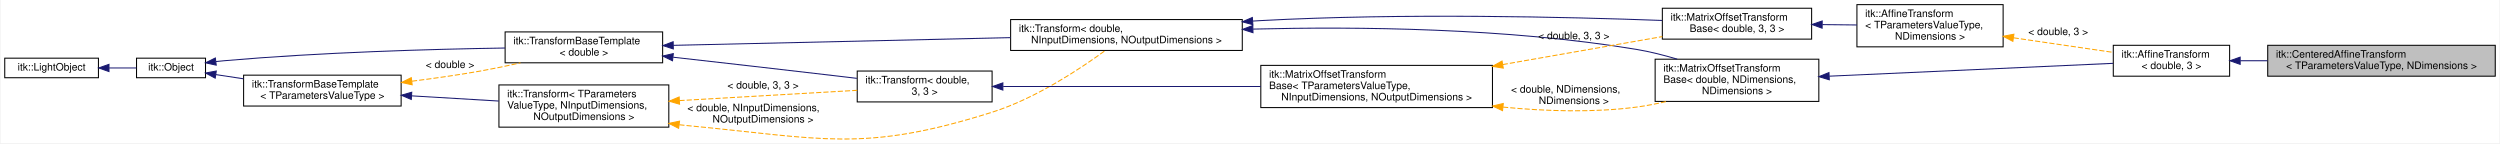
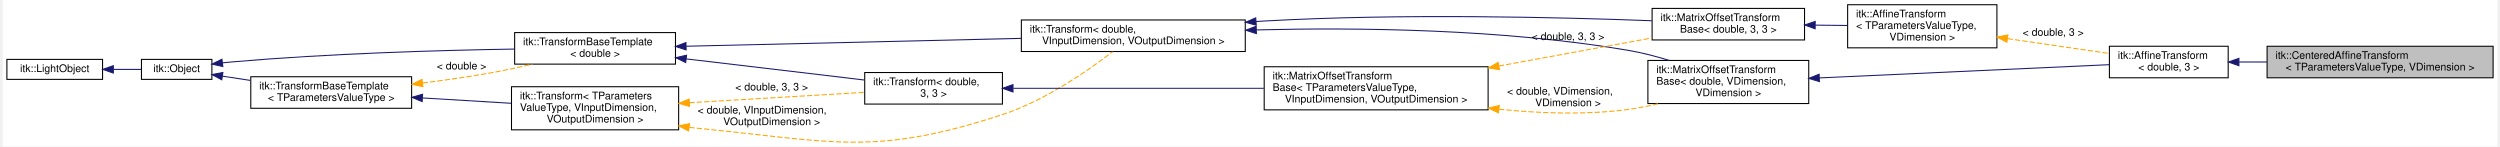
- <svg xmlns="http://www.w3.org/2000/svg" xmlns:xlink="http://www.w3.org/1999/xlink" width="2427pt" height="139pt" viewBox="0.00 0.00 2427.00 139.07">
-   <g id="graph0" class="graph" transform="scale(1 1) rotate(0) translate(4 135.07)">
-     <polygon fill="white" stroke="transparent" points="-4,4 -4,-135.07 2423,-135.07 2423,4 -4,4" />
+ <svg xmlns="http://www.w3.org/2000/svg" xmlns:xlink="http://www.w3.org/1999/xlink" width="2373pt" height="139pt" viewBox="0.00 0.00 2373.00 139.30">
+   <g id="graph0" class="graph" transform="scale(1 1) rotate(0) translate(4 135.3)">
+     <polygon fill="white" stroke="transparent" points="-4,4 -4,-135.3 2369,-135.3 2369,4 -4,4" />
    <g id="node1" class="node">
      <g id="a_node1">
        <a xlink:title="Affine transformation with a specified center of rotation.">
-           <polygon fill="#bfbfbf" stroke="black" points="2198,-61.07 2198,-91.07 2419,-91.07 2419,-61.07 2198,-61.07" />
-           <text text-anchor="start" x="2206" y="-79.07" font-family="Helvetica,sans-Serif" font-size="10.00">itk::CenteredAffineTransform</text>
-           <text text-anchor="middle" x="2308.5" y="-68.07" font-family="Helvetica,sans-Serif" font-size="10.00">&lt; TParametersValueType, NDimensions &gt;</text>
+           <polygon fill="#bfbfbf" stroke="black" points="2150,-61.3 2150,-91.3 2365,-91.3 2365,-61.3 2150,-61.3" />
+           <text text-anchor="start" x="2158" y="-79.3" font-family="Helvetica,sans-Serif" font-size="10.00">itk::CenteredAffineTransform</text>
+           <text text-anchor="middle" x="2257.5" y="-68.3" font-family="Helvetica,sans-Serif" font-size="10.00">&lt; TParametersValueType, VDimension &gt;</text>
        </a>
      </g>
    </g>
    <g id="node2" class="node">
      <g id="a_node2">
        <a xlink:href="classitk_1_1AffineTransform.html" target="_top" xlink:title=" ">
-           <polygon fill="white" stroke="black" points="2048,-61.07 2048,-91.07 2161,-91.07 2161,-61.07 2048,-61.07" />
-           <text text-anchor="start" x="2056" y="-79.07" font-family="Helvetica,sans-Serif" font-size="10.00">itk::AffineTransform</text>
-           <text text-anchor="middle" x="2104.5" y="-68.07" font-family="Helvetica,sans-Serif" font-size="10.00">&lt; double, 3 &gt;</text>
+           <polygon fill="white" stroke="black" points="2000,-61.3 2000,-91.3 2113,-91.3 2113,-61.3 2000,-61.3" />
+           <text text-anchor="start" x="2008" y="-79.3" font-family="Helvetica,sans-Serif" font-size="10.00">itk::AffineTransform</text>
+           <text text-anchor="middle" x="2056.5" y="-68.3" font-family="Helvetica,sans-Serif" font-size="10.00">&lt; double, 3 &gt;</text>
        </a>
      </g>
    </g>
    <g id="edge1" class="edge">
-       <path fill="none" stroke="midnightblue" d="M2171.38,-76.07C2179.87,-76.07 2188.74,-76.07 2197.7,-76.07" />
-       <polygon fill="midnightblue" stroke="midnightblue" points="2171.23,-72.57 2161.23,-76.07 2171.23,-79.57 2171.23,-72.57" />
+       <path fill="none" stroke="midnightblue" d="M2123.39,-76.3C2131.92,-76.3 2140.82,-76.3 2149.8,-76.3" />
+       <polygon fill="midnightblue" stroke="midnightblue" points="2123.2,-72.8 2113.2,-76.3 2123.2,-79.8 2123.2,-72.8" />
    </g>
    <g id="node3" class="node">
      <g id="a_node3">
        <a xlink:href="classitk_1_1MatrixOffsetTransformBase.html" target="_top" xlink:title=" ">
-           <polygon fill="white" stroke="black" points="1603,-36.57 1603,-77.57 1762,-77.57 1762,-36.57 1603,-36.57" />
-           <text text-anchor="start" x="1611" y="-65.57" font-family="Helvetica,sans-Serif" font-size="10.00">itk::MatrixOffsetTransform</text>
-           <text text-anchor="start" x="1611" y="-54.57" font-family="Helvetica,sans-Serif" font-size="10.00">Base&lt; double, NDimensions,</text>
-           <text text-anchor="middle" x="1682.5" y="-43.57" font-family="Helvetica,sans-Serif" font-size="10.00"> NDimensions &gt;</text>
+           <polygon fill="white" stroke="black" points="1561,-36.8 1561,-77.8 1714,-77.8 1714,-36.8 1561,-36.8" />
+           <text text-anchor="start" x="1569" y="-65.8" font-family="Helvetica,sans-Serif" font-size="10.00">itk::MatrixOffsetTransform</text>
+           <text text-anchor="start" x="1569" y="-54.8" font-family="Helvetica,sans-Serif" font-size="10.00">Base&lt; double, VDimension,</text>
+           <text text-anchor="middle" x="1637.5" y="-43.8" font-family="Helvetica,sans-Serif" font-size="10.00"> VDimension &gt;</text>
        </a>
      </g>
    </g>
    <g id="edge2" class="edge">
-       <path fill="none" stroke="midnightblue" d="M1772.22,-61.08C1855.49,-64.85 1977.48,-70.37 2047.84,-73.55" />
-       <polygon fill="midnightblue" stroke="midnightblue" points="1772.15,-57.57 1762.01,-60.62 1771.84,-64.57 1772.15,-57.57" />
+       <path fill="none" stroke="midnightblue" d="M1724.13,-61.2C1806.71,-64.96 1929.26,-70.55 1999.87,-73.77" />
+       <polygon fill="midnightblue" stroke="midnightblue" points="1724.16,-57.7 1714.02,-60.74 1723.85,-64.69 1724.16,-57.7" />
    </g>
    <g id="node4" class="node">
      <g id="a_node4">
        <a xlink:href="classitk_1_1Transform.html" target="_top" xlink:title=" ">
-           <polygon fill="white" stroke="black" points="977,-86.07 977,-116.07 1202,-116.07 1202,-86.07 977,-86.07" />
-           <text text-anchor="start" x="985" y="-104.07" font-family="Helvetica,sans-Serif" font-size="10.00">itk::Transform&lt; double,</text>
-           <text text-anchor="middle" x="1089.5" y="-93.07" font-family="Helvetica,sans-Serif" font-size="10.00"> NInputDimensions, NOutputDimensions &gt;</text>
+           <polygon fill="white" stroke="black" points="965,-86.3 965,-116.3 1178,-116.3 1178,-86.3 965,-86.3" />
+           <text text-anchor="start" x="973" y="-104.3" font-family="Helvetica,sans-Serif" font-size="10.00">itk::Transform&lt; double,</text>
+           <text text-anchor="middle" x="1071.5" y="-93.3" font-family="Helvetica,sans-Serif" font-size="10.00"> VInputDimension, VOutputDimension &gt;</text>
        </a>
      </g>
    </g>
    <g id="edge3" class="edge">
-       <path fill="none" stroke="midnightblue" d="M1212.5,-106.81C1313.13,-109.35 1459.27,-107.98 1585,-87.07 1597.98,-84.91 1611.64,-81.44 1624.46,-77.61" />
-       <polygon fill="midnightblue" stroke="midnightblue" points="1212.39,-103.31 1202.3,-106.54 1212.2,-110.3 1212.39,-103.31" />
+       <path fill="none" stroke="midnightblue" d="M1188.46,-106.84C1284.24,-109.26 1423.4,-107.84 1543,-87.3 1555.6,-85.14 1568.84,-81.66 1581.27,-77.84" />
+       <polygon fill="midnightblue" stroke="midnightblue" points="1188.55,-103.34 1178.45,-106.56 1188.36,-110.33 1188.55,-103.34" />
    </g>
    <g id="node13" class="node">
      <g id="a_node13">
        <a xlink:href="classitk_1_1MatrixOffsetTransformBase.html" target="_top" xlink:title=" ">
-           <polygon fill="white" stroke="black" points="1610,-97.07 1610,-127.07 1755,-127.07 1755,-97.07 1610,-97.07" />
-           <text text-anchor="start" x="1618" y="-115.07" font-family="Helvetica,sans-Serif" font-size="10.00">itk::MatrixOffsetTransform</text>
-           <text text-anchor="middle" x="1682.5" y="-104.07" font-family="Helvetica,sans-Serif" font-size="10.00">Base&lt; double, 3, 3 &gt;</text>
+           <polygon fill="white" stroke="black" points="1565,-97.3 1565,-127.3 1710,-127.3 1710,-97.3 1565,-97.3" />
+           <text text-anchor="start" x="1573" y="-115.3" font-family="Helvetica,sans-Serif" font-size="10.00">itk::MatrixOffsetTransform</text>
+           <text text-anchor="middle" x="1637.5" y="-104.3" font-family="Helvetica,sans-Serif" font-size="10.00">Base&lt; double, 3, 3 &gt;</text>
        </a>
      </g>
    </g>
    <g id="edge17" class="edge">
-       <path fill="none" stroke="midnightblue" d="M1212.22,-114.61C1214.84,-114.77 1217.43,-114.93 1220,-115.07 1357.81,-122.49 1519.1,-118.57 1609.89,-115.2" />
-       <polygon fill="midnightblue" stroke="midnightblue" points="1212.27,-111.1 1202.05,-113.9 1211.78,-118.08 1212.27,-111.1" />
+       <path fill="none" stroke="midnightblue" d="M1188.29,-114.82C1190.88,-115 1193.46,-115.16 1196,-115.3 1325.8,-122.63 1477.46,-118.9 1564.71,-115.57" />
+       <polygon fill="midnightblue" stroke="midnightblue" points="1188.44,-111.32 1178.2,-114.08 1187.92,-118.3 1188.44,-111.32" />
    </g>
    <g id="node5" class="node">
      <g id="a_node5">
        <a xlink:href="classitk_1_1TransformBaseTemplate.html" target="_top" xlink:title=" ">
-           <polygon fill="white" stroke="black" points="486,-74.07 486,-104.07 639,-104.07 639,-74.07 486,-74.07" />
-           <text text-anchor="start" x="494" y="-92.07" font-family="Helvetica,sans-Serif" font-size="10.00">itk::TransformBaseTemplate</text>
-           <text text-anchor="middle" x="562.5" y="-81.07" font-family="Helvetica,sans-Serif" font-size="10.00">&lt; double &gt;</text>
+           <polygon fill="white" stroke="black" points="483,-74.3 483,-104.3 636,-104.3 636,-74.3 483,-74.3" />
+           <text text-anchor="start" x="491" y="-92.3" font-family="Helvetica,sans-Serif" font-size="10.00">itk::TransformBaseTemplate</text>
+           <text text-anchor="middle" x="559.5" y="-81.3" font-family="Helvetica,sans-Serif" font-size="10.00">&lt; double &gt;</text>
        </a>
      </g>
    </g>
    <g id="edge4" class="edge">
-       <path fill="none" stroke="midnightblue" d="M649.38,-91.03C738.75,-93.07 879.08,-96.28 976.97,-98.52" />
-       <polygon fill="midnightblue" stroke="midnightblue" points="649.36,-87.53 639.28,-90.8 649.2,-94.53 649.36,-87.53" />
+       <path fill="none" stroke="midnightblue" d="M646.22,-91.32C733.97,-93.38 870.52,-96.59 964.89,-98.81" />
+       <polygon fill="midnightblue" stroke="midnightblue" points="646.11,-87.81 636.03,-91.08 645.94,-94.81 646.11,-87.81" />
    </g>
    <g id="node11" class="node">
      <g id="a_node11">
        <a xlink:href="classitk_1_1Transform.html" target="_top" xlink:title=" ">
-           <polygon fill="white" stroke="black" points="828,-36.07 828,-66.07 959,-66.07 959,-36.07 828,-36.07" />
-           <text text-anchor="start" x="836" y="-54.07" font-family="Helvetica,sans-Serif" font-size="10.00">itk::Transform&lt; double,</text>
-           <text text-anchor="middle" x="893.5" y="-43.07" font-family="Helvetica,sans-Serif" font-size="10.00"> 3, 3 &gt;</text>
+           <polygon fill="white" stroke="black" points="816,-36.3 816,-66.3 947,-66.3 947,-36.3 816,-36.3" />
+           <text text-anchor="start" x="824" y="-54.3" font-family="Helvetica,sans-Serif" font-size="10.00">itk::Transform&lt; double,</text>
+           <text text-anchor="middle" x="881.5" y="-43.3" font-family="Helvetica,sans-Serif" font-size="10.00"> 3, 3 &gt;</text>
        </a>
      </g>
    </g>
    <g id="edge13" class="edge">
-       <path fill="none" stroke="midnightblue" d="M649.26,-79.49C696.66,-74.15 756.6,-67.34 810,-61.07 815.73,-60.39 821.69,-59.69 827.65,-58.97" />
-       <polygon fill="midnightblue" stroke="midnightblue" points="648.58,-76.04 639.04,-80.64 649.36,-83 648.58,-76.04" />
+       <path fill="none" stroke="midnightblue" d="M646.23,-79.26C691.39,-73.96 747.7,-67.31 798,-61.3 803.73,-60.61 809.68,-59.9 815.65,-59.18" />
+       <polygon fill="midnightblue" stroke="midnightblue" points="645.71,-75.8 636.18,-80.44 646.52,-82.75 645.71,-75.8" />
    </g>
    <g id="node6" class="node">
      <g id="a_node6">
        <a xlink:href="classitk_1_1Object.html" target="_top" xlink:title="Base class for most ITK classes.">
-           <polygon fill="white" stroke="black" points="128,-59.57 128,-78.57 195,-78.57 195,-59.57 128,-59.57" />
-           <text text-anchor="middle" x="161.5" y="-66.57" font-family="Helvetica,sans-Serif" font-size="10.00">itk::Object</text>
+           <polygon fill="white" stroke="black" points="128,-59.8 128,-78.8 195,-78.8 195,-59.8 128,-59.8" />
+           <text text-anchor="middle" x="161.5" y="-66.8" font-family="Helvetica,sans-Serif" font-size="10.00">itk::Object</text>
        </a>
      </g>
    </g>
    <g id="edge5" class="edge">
-       <path fill="none" stroke="midnightblue" d="M205.21,-75.29C207.84,-75.58 210.45,-75.84 213,-76.07 306.79,-84.29 415.22,-87.32 485.9,-88.43" />
-       <polygon fill="midnightblue" stroke="midnightblue" points="205.39,-71.79 195.04,-74.07 204.55,-78.74 205.39,-71.79" />
+       <path fill="none" stroke="midnightblue" d="M205.21,-75.52C207.84,-75.81 210.45,-76.08 213,-76.3 305.68,-84.45 412.79,-87.49 482.88,-88.63" />
+       <polygon fill="midnightblue" stroke="midnightblue" points="205.39,-72.02 195.04,-74.3 204.55,-78.97 205.39,-72.02" />
    </g>
    <g id="node8" class="node">
      <g id="a_node8">
        <a xlink:href="classitk_1_1TransformBaseTemplate.html" target="_top" xlink:title=" ">
-           <polygon fill="white" stroke="black" points="232,-32.07 232,-62.07 385,-62.07 385,-32.07 232,-32.07" />
-           <text text-anchor="start" x="240" y="-50.07" font-family="Helvetica,sans-Serif" font-size="10.00">itk::TransformBaseTemplate</text>
-           <text text-anchor="middle" x="308.5" y="-39.07" font-family="Helvetica,sans-Serif" font-size="10.00">&lt; TParametersValueType &gt;</text>
+           <polygon fill="white" stroke="black" points="232,-32.3 232,-62.3 385,-62.3 385,-32.3 232,-32.3" />
+           <text text-anchor="start" x="240" y="-50.3" font-family="Helvetica,sans-Serif" font-size="10.00">itk::TransformBaseTemplate</text>
+           <text text-anchor="middle" x="308.5" y="-39.3" font-family="Helvetica,sans-Serif" font-size="10.00">&lt; TParametersValueType &gt;</text>
        </a>
      </g>
    </g>
    <g id="edge8" class="edge">
-       <path fill="none" stroke="midnightblue" d="M205.01,-62.62C213.48,-61.33 222.62,-59.94 231.82,-58.55" />
-       <polygon fill="midnightblue" stroke="midnightblue" points="204.4,-59.17 195.04,-64.13 205.45,-66.09 204.4,-59.17" />
+       <path fill="none" stroke="midnightblue" d="M205.01,-62.85C213.48,-61.56 222.62,-60.18 231.82,-58.78" />
+       <polygon fill="midnightblue" stroke="midnightblue" points="204.4,-59.4 195.04,-64.36 205.45,-66.32 204.4,-59.4" />
    </g>
    <g id="node7" class="node">
      <g id="a_node7">
        <a xlink:href="classitk_1_1LightObject.html" target="_top" xlink:title="Light weight base class for most itk classes.">
-           <polygon fill="white" stroke="black" points="0,-59.57 0,-78.57 91,-78.57 91,-59.57 0,-59.57" />
-           <text text-anchor="middle" x="45.5" y="-66.57" font-family="Helvetica,sans-Serif" font-size="10.00">itk::LightObject</text>
+           <polygon fill="white" stroke="black" points="0,-59.8 0,-78.8 91,-78.8 91,-59.8 0,-59.8" />
+           <text text-anchor="middle" x="45.5" y="-66.8" font-family="Helvetica,sans-Serif" font-size="10.00">itk::LightObject</text>
        </a>
      </g>
    </g>
    <g id="edge6" class="edge">
-       <path fill="none" stroke="midnightblue" d="M101.39,-69.07C110.45,-69.07 119.59,-69.07 127.88,-69.07" />
-       <polygon fill="midnightblue" stroke="midnightblue" points="101.23,-65.57 91.23,-69.07 101.23,-72.57 101.23,-65.57" />
+       <path fill="none" stroke="midnightblue" d="M101.39,-69.3C110.45,-69.3 119.59,-69.3 127.88,-69.3" />
+       <polygon fill="midnightblue" stroke="midnightblue" points="101.23,-65.8 91.23,-69.3 101.23,-72.8 101.23,-65.8" />
    </g>
    <g id="edge7" class="edge">
-       <path fill="none" stroke="orange" stroke-dasharray="5,2" d="M395.56,-56.21C417.31,-58.96 440.57,-62.26 462,-66.07 474.66,-68.31 488.12,-71.13 500.93,-74.02" />
-       <polygon fill="orange" stroke="orange" points="395.71,-52.71 385.36,-54.95 394.86,-59.65 395.71,-52.71" />
-       <text text-anchor="middle" x="432.5" y="-69.07" font-family="Helvetica,sans-Serif" font-size="10.00"> &lt; double &gt;</text>
+       <path fill="none" stroke="orange" stroke-dasharray="5,2" d="M395.58,-56.35C417.33,-59.09 440.58,-62.43 462,-66.3 474.37,-68.54 487.53,-71.37 500.03,-74.27" />
+       <polygon fill="orange" stroke="orange" points="395.73,-52.84 385.38,-55.09 394.87,-59.78 395.73,-52.84" />
+       <text text-anchor="middle" x="432.5" y="-69.3" font-family="Helvetica,sans-Serif" font-size="10.00"> &lt; double &gt;</text>
    </g>
    <g id="node9" class="node">
      <g id="a_node9">
        <a xlink:href="classitk_1_1Transform.html" target="_top" xlink:title="Transform points and vectors from an input space to an output space.">
-           <polygon fill="white" stroke="black" points="480,-11.57 480,-52.57 645,-52.57 645,-11.57 480,-11.57" />
-           <text text-anchor="start" x="488" y="-40.57" font-family="Helvetica,sans-Serif" font-size="10.00">itk::Transform&lt; TParameters</text>
-           <text text-anchor="start" x="488" y="-29.57" font-family="Helvetica,sans-Serif" font-size="10.00">ValueType, NInputDimensions,</text>
-           <text text-anchor="middle" x="562.5" y="-18.57" font-family="Helvetica,sans-Serif" font-size="10.00"> NOutputDimensions &gt;</text>
+           <polygon fill="white" stroke="black" points="480,-11.8 480,-52.8 639,-52.8 639,-11.8 480,-11.8" />
+           <text text-anchor="start" x="488" y="-40.8" font-family="Helvetica,sans-Serif" font-size="10.00">itk::Transform&lt; TParameters</text>
+           <text text-anchor="start" x="488" y="-29.8" font-family="Helvetica,sans-Serif" font-size="10.00">ValueType, VInputDimension,</text>
+           <text text-anchor="middle" x="559.5" y="-18.8" font-family="Helvetica,sans-Serif" font-size="10.00"> VOutputDimension &gt;</text>
        </a>
      </g>
    </g>
    <g id="edge10" class="edge">
-       <path fill="none" stroke="midnightblue" d="M395.42,-41.95C422.71,-40.33 452.81,-38.54 479.8,-36.93" />
-       <polygon fill="midnightblue" stroke="midnightblue" points="394.88,-38.48 385.11,-42.57 395.3,-45.47 394.88,-38.48" />
+       <path fill="none" stroke="midnightblue" d="M395.54,-42.12C422.86,-40.47 452.91,-38.66 479.69,-37.05" />
+       <polygon fill="midnightblue" stroke="midnightblue" points="394.99,-38.64 385.22,-42.74 395.41,-45.63 394.99,-38.64" />
    </g>
    <g id="edge9" class="edge">
-       <path fill="none" stroke="orange" stroke-dasharray="5,2" d="M655.22,-13.89C657.84,-13.59 660.43,-13.31 663,-13.07 794.1,-0.66 833.43,13.6 959,-26.07 1001.12,-39.37 1044.4,-68.08 1068.73,-85.87" />
-       <polygon fill="orange" stroke="orange" points="654.51,-10.46 645.04,-15.22 655.41,-17.4 654.51,-10.46" />
-       <text text-anchor="start" x="663" y="-27.07" font-family="Helvetica,sans-Serif" font-size="10.00"> &lt; double, NInputDimensions,</text>
-       <text text-anchor="middle" x="736.5" y="-16.07" font-family="Helvetica,sans-Serif" font-size="10.00"> NOutputDimensions &gt;</text>
+       <path fill="none" stroke="orange" stroke-dasharray="5,2" d="M649.22,-14.15C651.84,-13.84 654.43,-13.55 657,-13.3 785.41,-0.78 824.39,13.84 947,-26.3 987.53,-39.57 1028.69,-68.29 1051.77,-86.09" />
+       <polygon fill="orange" stroke="orange" points="648.49,-10.72 639.05,-15.53 649.42,-17.66 648.49,-10.72" />
+       <text text-anchor="start" x="657" y="-27.3" font-family="Helvetica,sans-Serif" font-size="10.00"> &lt; double, VInputDimension,</text>
+       <text text-anchor="middle" x="727.5" y="-16.3" font-family="Helvetica,sans-Serif" font-size="10.00"> VOutputDimension &gt;</text>
    </g>
    <g id="edge14" class="edge">
-       <path fill="none" stroke="orange" stroke-dasharray="5,2" d="M655.34,-37.37C710.27,-40.54 778.73,-44.5 827.96,-47.34" />
-       <polygon fill="orange" stroke="orange" points="655.43,-33.87 645.25,-36.79 655.03,-40.86 655.43,-33.87" />
-       <text text-anchor="middle" x="736.5" y="-49.07" font-family="Helvetica,sans-Serif" font-size="10.00"> &lt; double, 3, 3 &gt;</text>
+       <path fill="none" stroke="orange" stroke-dasharray="5,2" d="M649.24,-37.57C702.07,-40.71 767.93,-44.62 815.84,-47.46" />
+       <polygon fill="orange" stroke="orange" points="649.38,-34.07 639.19,-36.97 648.97,-41.06 649.38,-34.07" />
+       <text text-anchor="middle" x="727.5" y="-49.3" font-family="Helvetica,sans-Serif" font-size="10.00"> &lt; double, 3, 3 &gt;</text>
    </g>
    <g id="node10" class="node">
      <g id="a_node10">
        <a xlink:href="classitk_1_1MatrixOffsetTransformBase.html" target="_top" xlink:title="Matrix and Offset transformation of a vector space (e.g. space coordinates)">
-           <polygon fill="white" stroke="black" points="1220,-30.57 1220,-71.57 1445,-71.57 1445,-30.57 1220,-30.57" />
-           <text text-anchor="start" x="1228" y="-59.57" font-family="Helvetica,sans-Serif" font-size="10.00">itk::MatrixOffsetTransform</text>
-           <text text-anchor="start" x="1228" y="-48.57" font-family="Helvetica,sans-Serif" font-size="10.00">Base&lt; TParametersValueType,</text>
-           <text text-anchor="middle" x="1332.5" y="-37.57" font-family="Helvetica,sans-Serif" font-size="10.00"> NInputDimensions, NOutputDimensions &gt;</text>
+           <polygon fill="white" stroke="black" points="1196,-30.8 1196,-71.8 1409,-71.8 1409,-30.8 1196,-30.8" />
+           <text text-anchor="start" x="1204" y="-59.8" font-family="Helvetica,sans-Serif" font-size="10.00">itk::MatrixOffsetTransform</text>
+           <text text-anchor="start" x="1204" y="-48.8" font-family="Helvetica,sans-Serif" font-size="10.00">Base&lt; TParametersValueType,</text>
+           <text text-anchor="middle" x="1302.5" y="-37.8" font-family="Helvetica,sans-Serif" font-size="10.00"> VInputDimension, VOutputDimension &gt;</text>
        </a>
      </g>
    </g>
    <g id="edge11" class="edge">
-       <path fill="none" stroke="orange" stroke-dasharray="5,2" d="M1455.29,-31.05C1496.57,-27.01 1542.88,-25.49 1585,-31.07 1594.55,-32.33 1604.49,-34.27 1614.21,-36.53" />
-       <polygon fill="orange" stroke="orange" points="1454.78,-27.59 1445.19,-32.1 1455.5,-34.55 1454.78,-27.59" />
-       <text text-anchor="start" x="1463" y="-45.07" font-family="Helvetica,sans-Serif" font-size="10.00"> &lt; double, NDimensions,</text>
-       <text text-anchor="middle" x="1524" y="-34.07" font-family="Helvetica,sans-Serif" font-size="10.00"> NDimensions &gt;</text>
+       <path fill="none" stroke="orange" stroke-dasharray="5,2" d="M1419.43,-31.41C1458.75,-27.38 1502.88,-25.83 1543,-31.3 1552.27,-32.56 1561.91,-34.5 1571.33,-36.76" />
+       <polygon fill="orange" stroke="orange" points="1418.84,-27.96 1409.28,-32.52 1419.6,-34.91 1418.84,-27.96" />
+       <text text-anchor="start" x="1427" y="-45.3" font-family="Helvetica,sans-Serif" font-size="10.00"> &lt; double, VDimension,</text>
+       <text text-anchor="middle" x="1485" y="-34.3" font-family="Helvetica,sans-Serif" font-size="10.00"> VDimension &gt;</text>
    </g>
    <g id="edge18" class="edge">
-       <path fill="none" stroke="orange" stroke-dasharray="5,2" d="M1454.96,-72.36C1506.73,-81.43 1565.35,-91.71 1609.99,-99.53" />
-       <polygon fill="orange" stroke="orange" points="1455.5,-68.9 1445.05,-70.62 1454.29,-75.79 1455.5,-68.9" />
-       <text text-anchor="middle" x="1524" y="-97.07" font-family="Helvetica,sans-Serif" font-size="10.00"> &lt; double, 3, 3 &gt;</text>
+       <path fill="none" stroke="orange" stroke-dasharray="5,2" d="M1419.24,-72.5C1467.68,-81.37 1522.47,-91.41 1564.9,-99.18" />
+       <polygon fill="orange" stroke="orange" points="1419.79,-69.04 1409.32,-70.68 1418.53,-75.93 1419.79,-69.04" />
+       <text text-anchor="middle" x="1485" y="-97.3" font-family="Helvetica,sans-Serif" font-size="10.00"> &lt; double, 3, 3 &gt;</text>
    </g>
    <g id="edge12" class="edge">
-       <path fill="none" stroke="midnightblue" d="M969.78,-51.07C1038.67,-51.07 1141.49,-51.07 1219.92,-51.07" />
-       <polygon fill="midnightblue" stroke="midnightblue" points="969.45,-47.57 959.45,-51.07 969.45,-54.57 969.45,-47.57" />
+       <path fill="none" stroke="midnightblue" d="M957.42,-51.3C1023.79,-51.3 1121.39,-51.3 1195.7,-51.3" />
+       <polygon fill="midnightblue" stroke="midnightblue" points="957.05,-47.8 947.05,-51.3 957.05,-54.8 957.05,-47.8" />
    </g>
    <g id="node12" class="node">
      <g id="a_node12">
        <a xlink:href="classitk_1_1AffineTransform.html" target="_top" xlink:title=" ">
-           <polygon fill="white" stroke="black" points="1799,-89.57 1799,-130.57 1941,-130.57 1941,-89.57 1799,-89.57" />
-           <text text-anchor="start" x="1807" y="-118.57" font-family="Helvetica,sans-Serif" font-size="10.00">itk::AffineTransform</text>
-           <text text-anchor="start" x="1807" y="-107.57" font-family="Helvetica,sans-Serif" font-size="10.00">&lt; TParametersValueType,</text>
-           <text text-anchor="middle" x="1870" y="-96.57" font-family="Helvetica,sans-Serif" font-size="10.00"> NDimensions &gt;</text>
+           <polygon fill="white" stroke="black" points="1751,-89.8 1751,-130.8 1893,-130.8 1893,-89.8 1751,-89.8" />
+           <text text-anchor="start" x="1759" y="-118.8" font-family="Helvetica,sans-Serif" font-size="10.00">itk::AffineTransform</text>
+           <text text-anchor="start" x="1759" y="-107.8" font-family="Helvetica,sans-Serif" font-size="10.00">&lt; TParametersValueType,</text>
+           <text text-anchor="middle" x="1822" y="-96.8" font-family="Helvetica,sans-Serif" font-size="10.00"> VDimension &gt;</text>
        </a>
      </g>
    </g>
    <g id="edge15" class="edge">
-       <path fill="none" stroke="orange" stroke-dasharray="5,2" d="M1951.27,-98.33C1983.15,-93.67 2019.04,-88.42 2047.96,-84.19" />
-       <polygon fill="orange" stroke="orange" points="1950.46,-94.91 1941.07,-99.82 1951.47,-101.84 1950.46,-94.91" />
-       <text text-anchor="middle" x="1994.5" y="-101.07" font-family="Helvetica,sans-Serif" font-size="10.00"> &lt; double, 3 &gt;</text>
+       <path fill="none" stroke="orange" stroke-dasharray="5,2" d="M1903.27,-98.56C1935.15,-93.9 1971.04,-88.65 1999.96,-84.42" />
+       <polygon fill="orange" stroke="orange" points="1902.46,-95.14 1893.07,-100.05 1903.47,-102.07 1902.46,-95.14" />
+       <text text-anchor="middle" x="1946.5" y="-101.3" font-family="Helvetica,sans-Serif" font-size="10.00"> &lt; double, 3 &gt;</text>
    </g>
    <g id="edge16" class="edge">
-       <path fill="none" stroke="midnightblue" d="M1765.42,-111.18C1776.62,-111.06 1788.04,-110.94 1799,-110.82" />
-       <polygon fill="midnightblue" stroke="midnightblue" points="1765.18,-107.69 1755.22,-111.29 1765.26,-114.69 1765.18,-107.69" />
+       <path fill="none" stroke="midnightblue" d="M1720.23,-111.4C1730.43,-111.29 1740.79,-111.18 1750.8,-111.07" />
+       <polygon fill="midnightblue" stroke="midnightblue" points="1720.07,-107.91 1710.11,-111.52 1720.14,-114.91 1720.07,-107.91" />
    </g>
  </g>
</svg>
